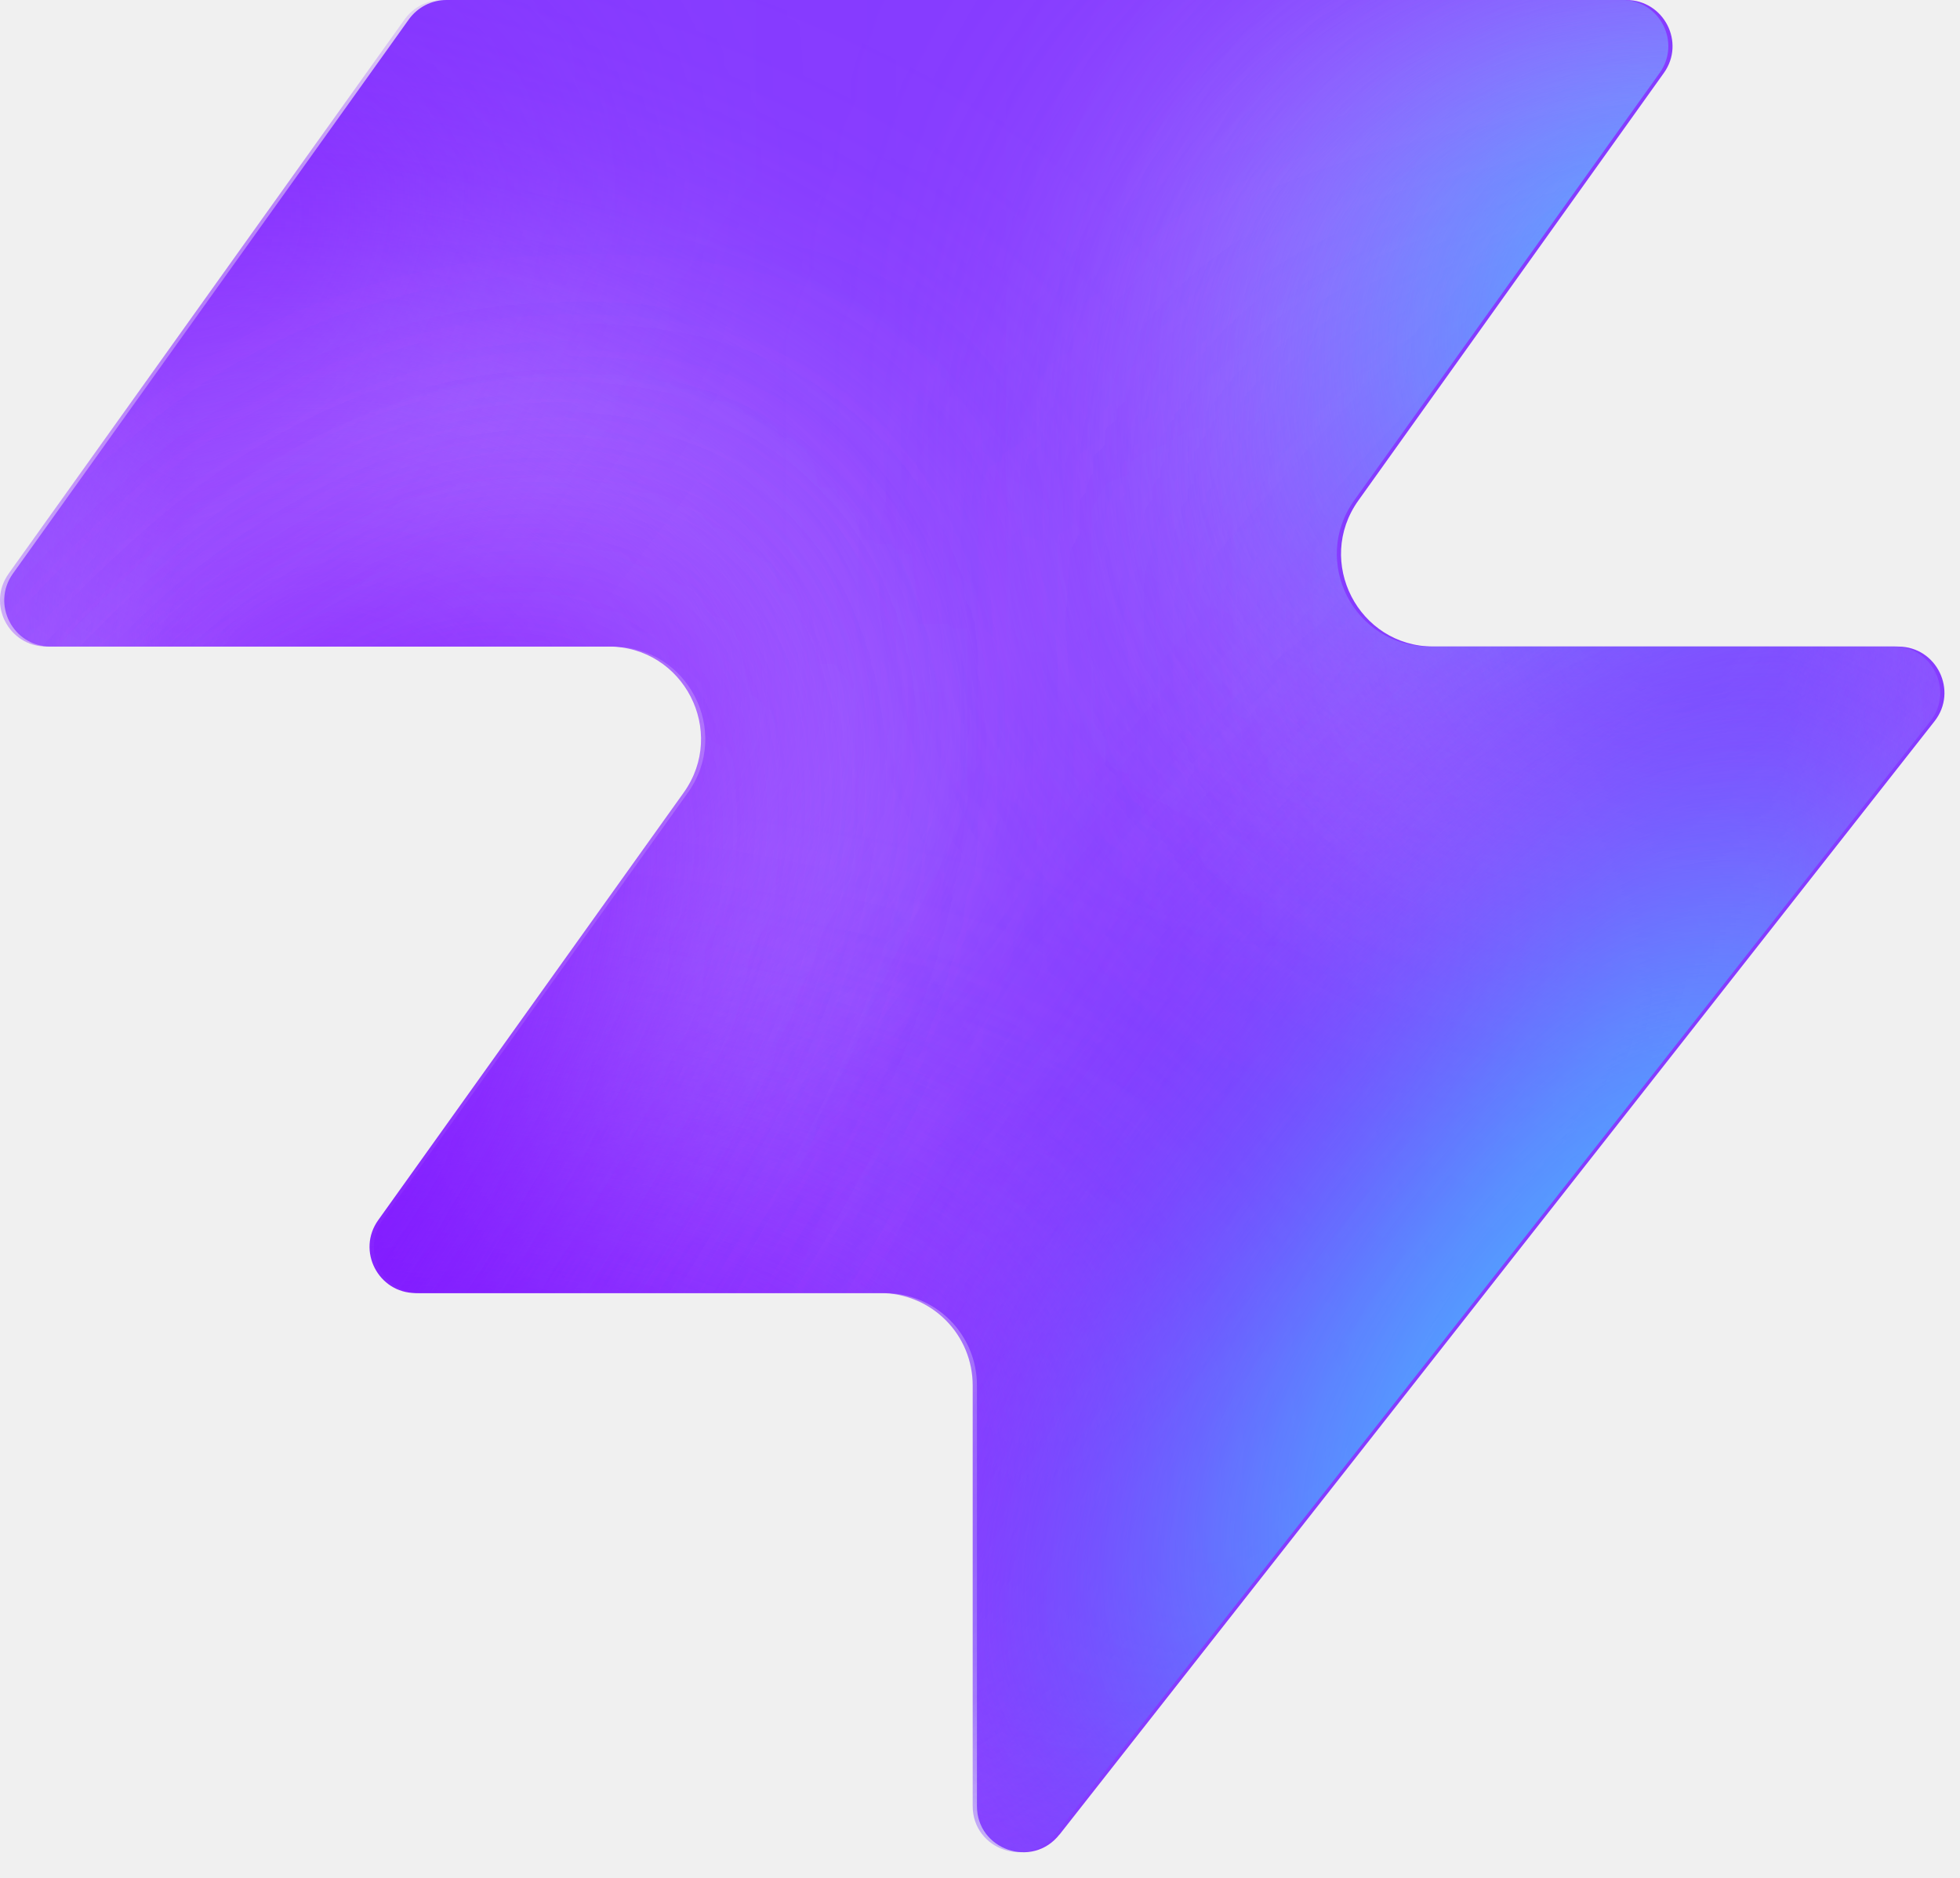
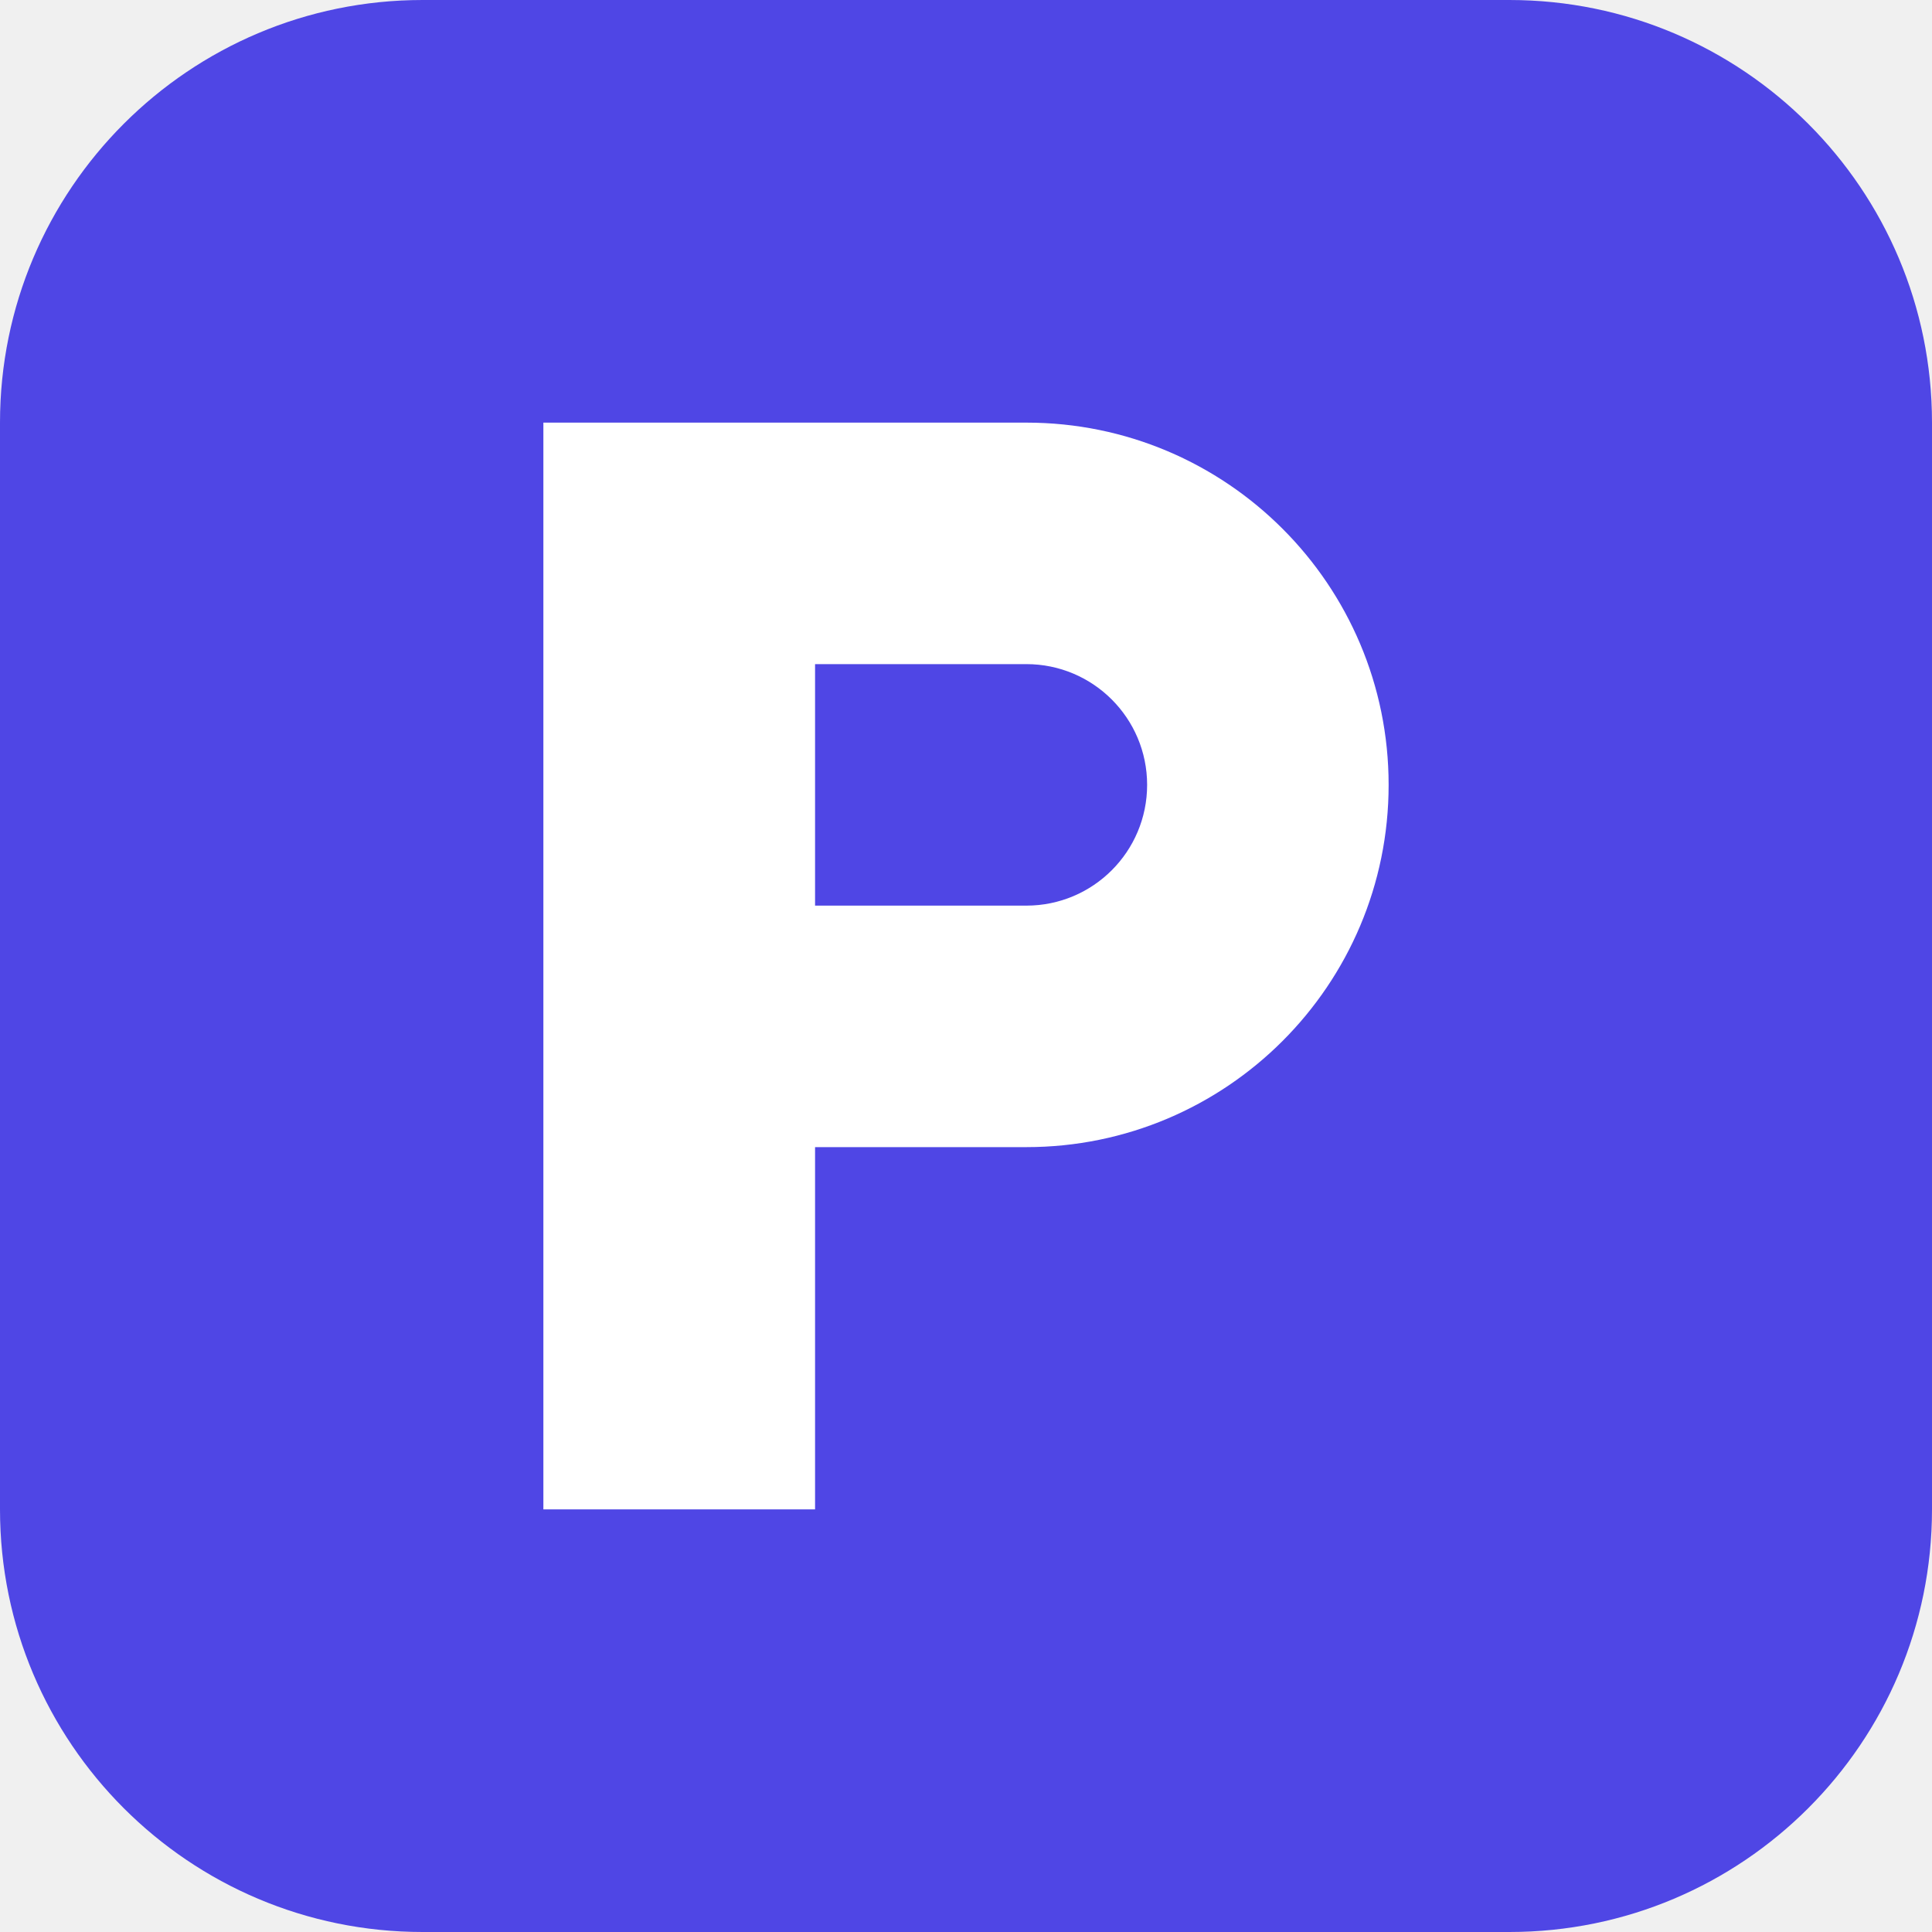
- <svg xmlns="http://www.w3.org/2000/svg" width="48" height="46" fill="none" viewBox="0 0 48 46">
-   <path fill="#863bff" d="M25.946 44.938c-.664.845-2.021.375-2.021-.698V33.937a2.26 2.26 0 0 0-2.262-2.262H10.287c-.92 0-1.456-1.04-.92-1.788l7.48-10.471c1.07-1.497 0-3.578-1.842-3.578H1.237c-.92 0-1.456-1.04-.92-1.788L10.013.474c.214-.297.556-.474.92-.474h28.894c.92 0 1.456 1.04.92 1.788l-7.48 10.471c-1.07 1.498 0 3.579 1.842 3.579h11.377c.943 0 1.473 1.088.89 1.83L25.947 44.94z" style="fill:#863bff;fill:color(display-p3 .525 .23 1);fill-opacity:1" />
-   <mask id="a" width="48" height="46" x="0" y="0" maskUnits="userSpaceOnUse" style="mask-type:alpha">
-     <path fill="#000" d="M25.842 44.938c-.664.844-2.021.375-2.021-.698V33.937a2.26 2.26 0 0 0-2.262-2.262H10.183c-.92 0-1.456-1.04-.92-1.788l7.48-10.471c1.07-1.498 0-3.579-1.842-3.579H1.133c-.92 0-1.456-1.04-.92-1.787L9.91.473c.214-.297.556-.474.92-.474h28.894c.92 0 1.456 1.04.92 1.788l-7.48 10.471c-1.07 1.498 0 3.578 1.842 3.578h11.377c.943 0 1.473 1.088.89 1.832L25.843 44.94z" style="fill:#000;fill-opacity:1" />
-   </mask>
-   <g mask="url(#a)">
-     <g filter="url(#b)">
-       <ellipse cx="5.508" cy="14.704" fill="#ede6ff" rx="5.508" ry="14.704" style="fill:#ede6ff;fill:color(display-p3 .927 .903 1);fill-opacity:1" transform="matrix(.00324 1 1 -.00324 -4.47 31.516)" />
-     </g>
-     <g filter="url(#c)">
-       <ellipse cx="10.399" cy="29.851" fill="#ede6ff" rx="10.399" ry="29.851" style="fill:#ede6ff;fill:color(display-p3 .927 .903 1);fill-opacity:1" transform="matrix(.00324 1 1 -.00324 -39.328 7.883)" />
-     </g>
-     <g filter="url(#d)">
-       <ellipse cx="5.508" cy="30.487" fill="#7e14ff" rx="5.508" ry="30.487" style="fill:#7e14ff;fill:color(display-p3 .492 .077 1);fill-opacity:1" transform="rotate(89.814 -25.913 -14.639)scale(1 -1)" />
-     </g>
-     <g filter="url(#e)">
-       <ellipse cx="5.508" cy="30.599" fill="#7e14ff" rx="5.508" ry="30.599" style="fill:#7e14ff;fill:color(display-p3 .492 .077 1);fill-opacity:1" transform="rotate(89.814 -32.644 -3.334)scale(1 -1)" />
-     </g>
-     <g filter="url(#f)">
-       <ellipse cx="5.508" cy="30.599" fill="#7e14ff" rx="5.508" ry="30.599" style="fill:#7e14ff;fill:color(display-p3 .492 .077 1);fill-opacity:1" transform="matrix(.00324 1 1 -.00324 -34.34 30.47)" />
-     </g>
-     <g filter="url(#g)">
-       <ellipse cx="14.072" cy="22.078" fill="#ede6ff" rx="14.072" ry="22.078" style="fill:#ede6ff;fill:color(display-p3 .927 .903 1);fill-opacity:1" transform="rotate(93.35 24.506 48.493)scale(-1 1)" />
-     </g>
-     <g filter="url(#h)">
-       <ellipse cx="3.47" cy="21.501" fill="#7e14ff" rx="3.47" ry="21.501" style="fill:#7e14ff;fill:color(display-p3 .492 .077 1);fill-opacity:1" transform="rotate(89.009 28.708 47.59)scale(-1 1)" />
-     </g>
-     <g filter="url(#i)">
-       <ellipse cx="3.47" cy="21.501" fill="#7e14ff" rx="3.47" ry="21.501" style="fill:#7e14ff;fill:color(display-p3 .492 .077 1);fill-opacity:1" transform="rotate(89.009 28.708 47.59)scale(-1 1)" />
-     </g>
-     <g filter="url(#j)">
-       <ellipse cx=".387" cy="8.972" fill="#7e14ff" rx="4.407" ry="29.108" style="fill:#7e14ff;fill:color(display-p3 .492 .077 1);fill-opacity:1" transform="rotate(39.51 .387 8.972)" />
-     </g>
-     <g filter="url(#k)">
-       <ellipse cx="47.523" cy="-6.092" fill="#7e14ff" rx="4.407" ry="29.108" style="fill:#7e14ff;fill:color(display-p3 .492 .077 1);fill-opacity:1" transform="rotate(37.892 47.523 -6.092)" />
-     </g>
-     <g filter="url(#l)">
-       <ellipse cx="41.412" cy="6.333" fill="#47bfff" rx="5.971" ry="9.665" style="fill:#47bfff;fill:color(display-p3 .28 .748 1);fill-opacity:1" transform="rotate(37.892 41.412 6.333)" />
-     </g>
-     <g filter="url(#m)">
-       <ellipse cx="-1.879" cy="38.332" fill="#7e14ff" rx="4.407" ry="29.108" style="fill:#7e14ff;fill:color(display-p3 .492 .077 1);fill-opacity:1" transform="rotate(37.892 -1.88 38.332)" />
-     </g>
-     <g filter="url(#n)">
-       <ellipse cx="-1.879" cy="38.332" fill="#7e14ff" rx="4.407" ry="29.108" style="fill:#7e14ff;fill:color(display-p3 .492 .077 1);fill-opacity:1" transform="rotate(37.892 -1.88 38.332)" />
-     </g>
-     <g filter="url(#o)">
-       <ellipse cx="35.651" cy="29.907" fill="#7e14ff" rx="4.407" ry="29.108" style="fill:#7e14ff;fill:color(display-p3 .492 .077 1);fill-opacity:1" transform="rotate(37.892 35.651 29.907)" />
-     </g>
-     <g filter="url(#p)">
-       <ellipse cx="38.418" cy="32.4" fill="#47bfff" rx="5.971" ry="15.297" style="fill:#47bfff;fill:color(display-p3 .28 .748 1);fill-opacity:1" transform="rotate(37.892 38.418 32.4)" />
-     </g>
-   </g>
-   <defs>
-     <filter id="b" width="60.045" height="41.654" x="-19.77" y="16.149" color-interpolation-filters="sRGB" filterUnits="userSpaceOnUse">
-       <feFlood flood-opacity="0" result="BackgroundImageFix" />
-       <feBlend in="SourceGraphic" in2="BackgroundImageFix" result="shape" />
-       <feGaussianBlur result="effect1_foregroundBlur_2002_17158" stdDeviation="7.659" />
-     </filter>
-     <filter id="c" width="90.34" height="51.437" x="-54.613" y="-7.533" color-interpolation-filters="sRGB" filterUnits="userSpaceOnUse">
-       <feFlood flood-opacity="0" result="BackgroundImageFix" />
-       <feBlend in="SourceGraphic" in2="BackgroundImageFix" result="shape" />
-       <feGaussianBlur result="effect1_foregroundBlur_2002_17158" stdDeviation="7.659" />
-     </filter>
-     <filter id="d" width="79.355" height="29.4" x="-49.64" y="2.03" color-interpolation-filters="sRGB" filterUnits="userSpaceOnUse">
-       <feFlood flood-opacity="0" result="BackgroundImageFix" />
-       <feBlend in="SourceGraphic" in2="BackgroundImageFix" result="shape" />
-       <feGaussianBlur result="effect1_foregroundBlur_2002_17158" stdDeviation="4.596" />
-     </filter>
-     <filter id="e" width="79.579" height="29.4" x="-45.045" y="20.029" color-interpolation-filters="sRGB" filterUnits="userSpaceOnUse">
-       <feFlood flood-opacity="0" result="BackgroundImageFix" />
-       <feBlend in="SourceGraphic" in2="BackgroundImageFix" result="shape" />
-       <feGaussianBlur result="effect1_foregroundBlur_2002_17158" stdDeviation="4.596" />
-     </filter>
-     <filter id="f" width="79.579" height="29.4" x="-43.513" y="21.178" color-interpolation-filters="sRGB" filterUnits="userSpaceOnUse">
-       <feFlood flood-opacity="0" result="BackgroundImageFix" />
-       <feBlend in="SourceGraphic" in2="BackgroundImageFix" result="shape" />
-       <feGaussianBlur result="effect1_foregroundBlur_2002_17158" stdDeviation="4.596" />
-     </filter>
-     <filter id="g" width="74.749" height="58.852" x="15.756" y="-17.901" color-interpolation-filters="sRGB" filterUnits="userSpaceOnUse">
-       <feFlood flood-opacity="0" result="BackgroundImageFix" />
-       <feBlend in="SourceGraphic" in2="BackgroundImageFix" result="shape" />
-       <feGaussianBlur result="effect1_foregroundBlur_2002_17158" stdDeviation="7.659" />
-     </filter>
-     <filter id="h" width="61.377" height="25.362" x="23.548" y="2.284" color-interpolation-filters="sRGB" filterUnits="userSpaceOnUse">
-       <feFlood flood-opacity="0" result="BackgroundImageFix" />
-       <feBlend in="SourceGraphic" in2="BackgroundImageFix" result="shape" />
-       <feGaussianBlur result="effect1_foregroundBlur_2002_17158" stdDeviation="4.596" />
-     </filter>
-     <filter id="i" width="61.377" height="25.362" x="23.548" y="2.284" color-interpolation-filters="sRGB" filterUnits="userSpaceOnUse">
-       <feFlood flood-opacity="0" result="BackgroundImageFix" />
-       <feBlend in="SourceGraphic" in2="BackgroundImageFix" result="shape" />
-       <feGaussianBlur result="effect1_foregroundBlur_2002_17158" stdDeviation="4.596" />
-     </filter>
-     <filter id="j" width="56.045" height="63.649" x="-27.636" y="-22.853" color-interpolation-filters="sRGB" filterUnits="userSpaceOnUse">
-       <feFlood flood-opacity="0" result="BackgroundImageFix" />
-       <feBlend in="SourceGraphic" in2="BackgroundImageFix" result="shape" />
-       <feGaussianBlur result="effect1_foregroundBlur_2002_17158" stdDeviation="4.596" />
-     </filter>
-     <filter id="k" width="54.814" height="64.646" x="20.116" y="-38.415" color-interpolation-filters="sRGB" filterUnits="userSpaceOnUse">
-       <feFlood flood-opacity="0" result="BackgroundImageFix" />
-       <feBlend in="SourceGraphic" in2="BackgroundImageFix" result="shape" />
-       <feGaussianBlur result="effect1_foregroundBlur_2002_17158" stdDeviation="4.596" />
-     </filter>
-     <filter id="l" width="33.541" height="35.313" x="24.641" y="-11.323" color-interpolation-filters="sRGB" filterUnits="userSpaceOnUse">
-       <feFlood flood-opacity="0" result="BackgroundImageFix" />
-       <feBlend in="SourceGraphic" in2="BackgroundImageFix" result="shape" />
-       <feGaussianBlur result="effect1_foregroundBlur_2002_17158" stdDeviation="4.596" />
-     </filter>
-     <filter id="m" width="54.814" height="64.646" x="-29.286" y="6.009" color-interpolation-filters="sRGB" filterUnits="userSpaceOnUse">
-       <feFlood flood-opacity="0" result="BackgroundImageFix" />
-       <feBlend in="SourceGraphic" in2="BackgroundImageFix" result="shape" />
-       <feGaussianBlur result="effect1_foregroundBlur_2002_17158" stdDeviation="4.596" />
-     </filter>
-     <filter id="n" width="54.814" height="64.646" x="-29.286" y="6.009" color-interpolation-filters="sRGB" filterUnits="userSpaceOnUse">
-       <feFlood flood-opacity="0" result="BackgroundImageFix" />
-       <feBlend in="SourceGraphic" in2="BackgroundImageFix" result="shape" />
-       <feGaussianBlur result="effect1_foregroundBlur_2002_17158" stdDeviation="4.596" />
-     </filter>
-     <filter id="o" width="54.814" height="64.646" x="8.244" y="-2.416" color-interpolation-filters="sRGB" filterUnits="userSpaceOnUse">
-       <feFlood flood-opacity="0" result="BackgroundImageFix" />
-       <feBlend in="SourceGraphic" in2="BackgroundImageFix" result="shape" />
-       <feGaussianBlur result="effect1_foregroundBlur_2002_17158" stdDeviation="4.596" />
-     </filter>
-     <filter id="p" width="39.409" height="43.623" x="18.713" y="10.588" color-interpolation-filters="sRGB" filterUnits="userSpaceOnUse">
-       <feFlood flood-opacity="0" result="BackgroundImageFix" />
-       <feBlend in="SourceGraphic" in2="BackgroundImageFix" result="shape" />
-       <feGaussianBlur result="effect1_foregroundBlur_2002_17158" stdDeviation="4.596" />
-     </filter>
-   </defs>
+ <svg xmlns="http://www.w3.org/2000/svg" viewBox="0 0 32 32">
+   <rect width="32" height="32" rx="7" fill="#4f46e5" />
+   <path fill="#fff" fill-rule="evenodd" d="M9 7h8a6 6 0 0 1 0 12h-3.5v6H9zm4.5 4v4H17a2 2 0 0 0 0-4z" />
</svg>
